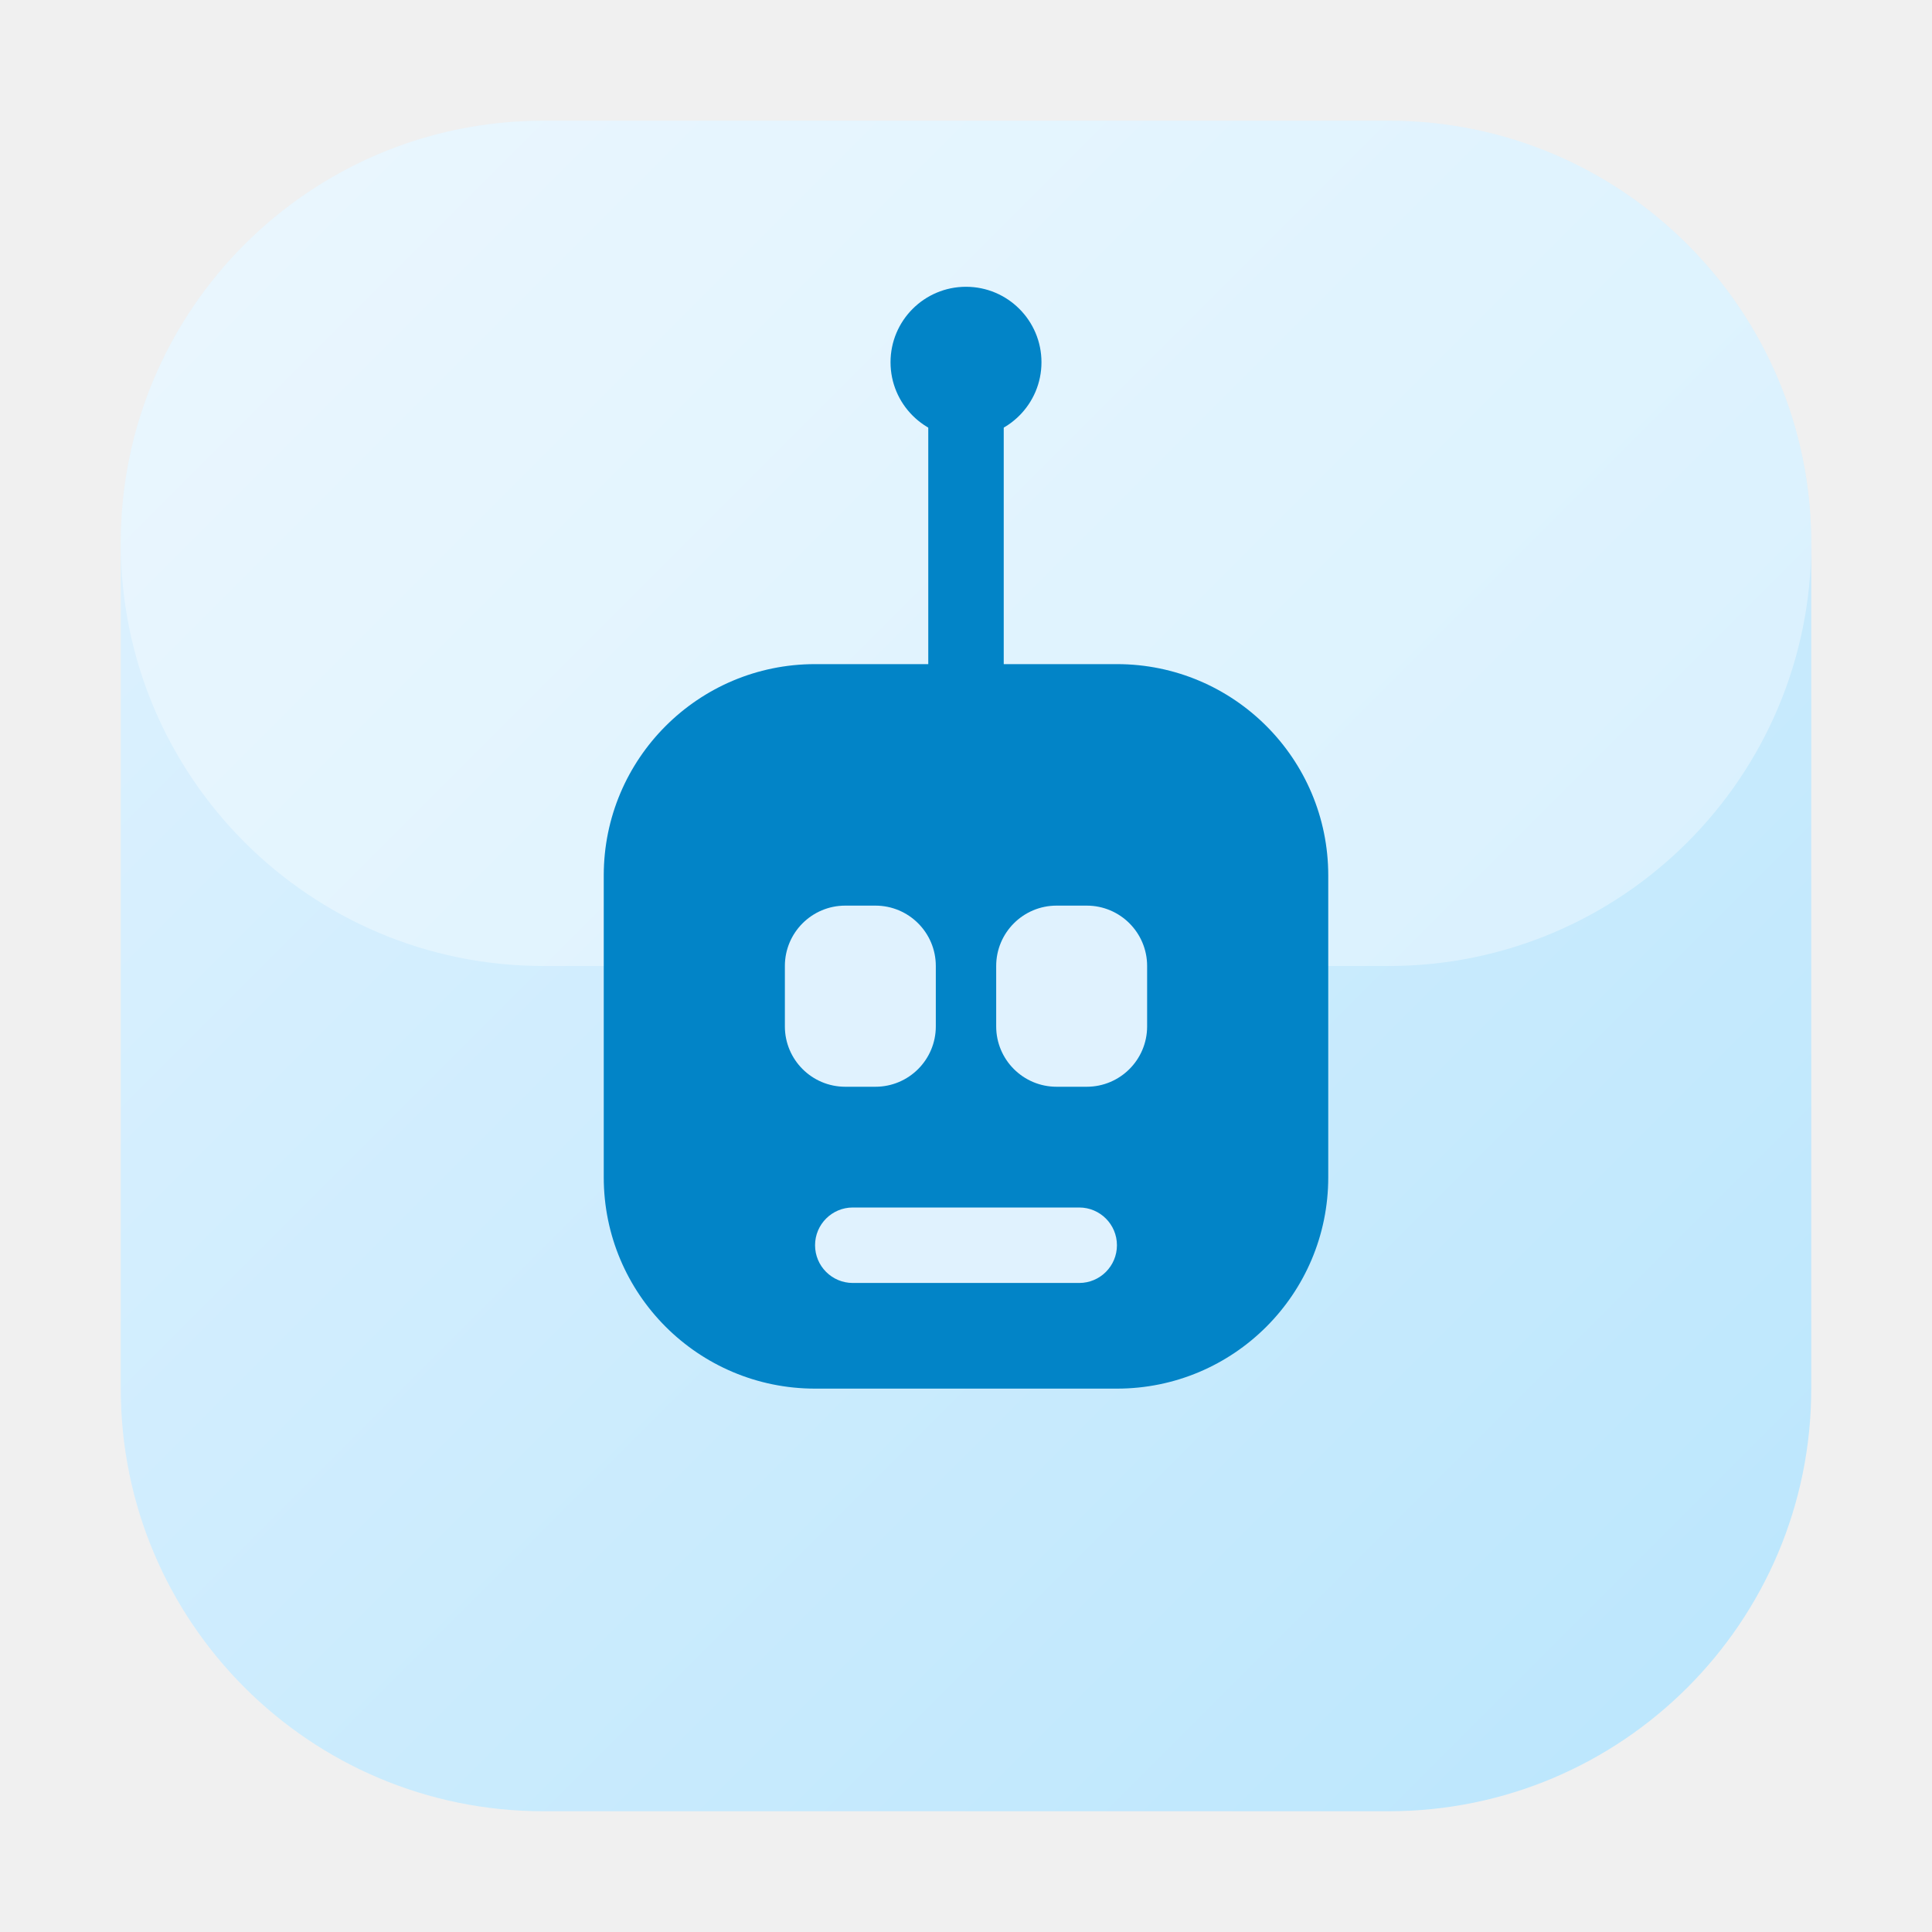
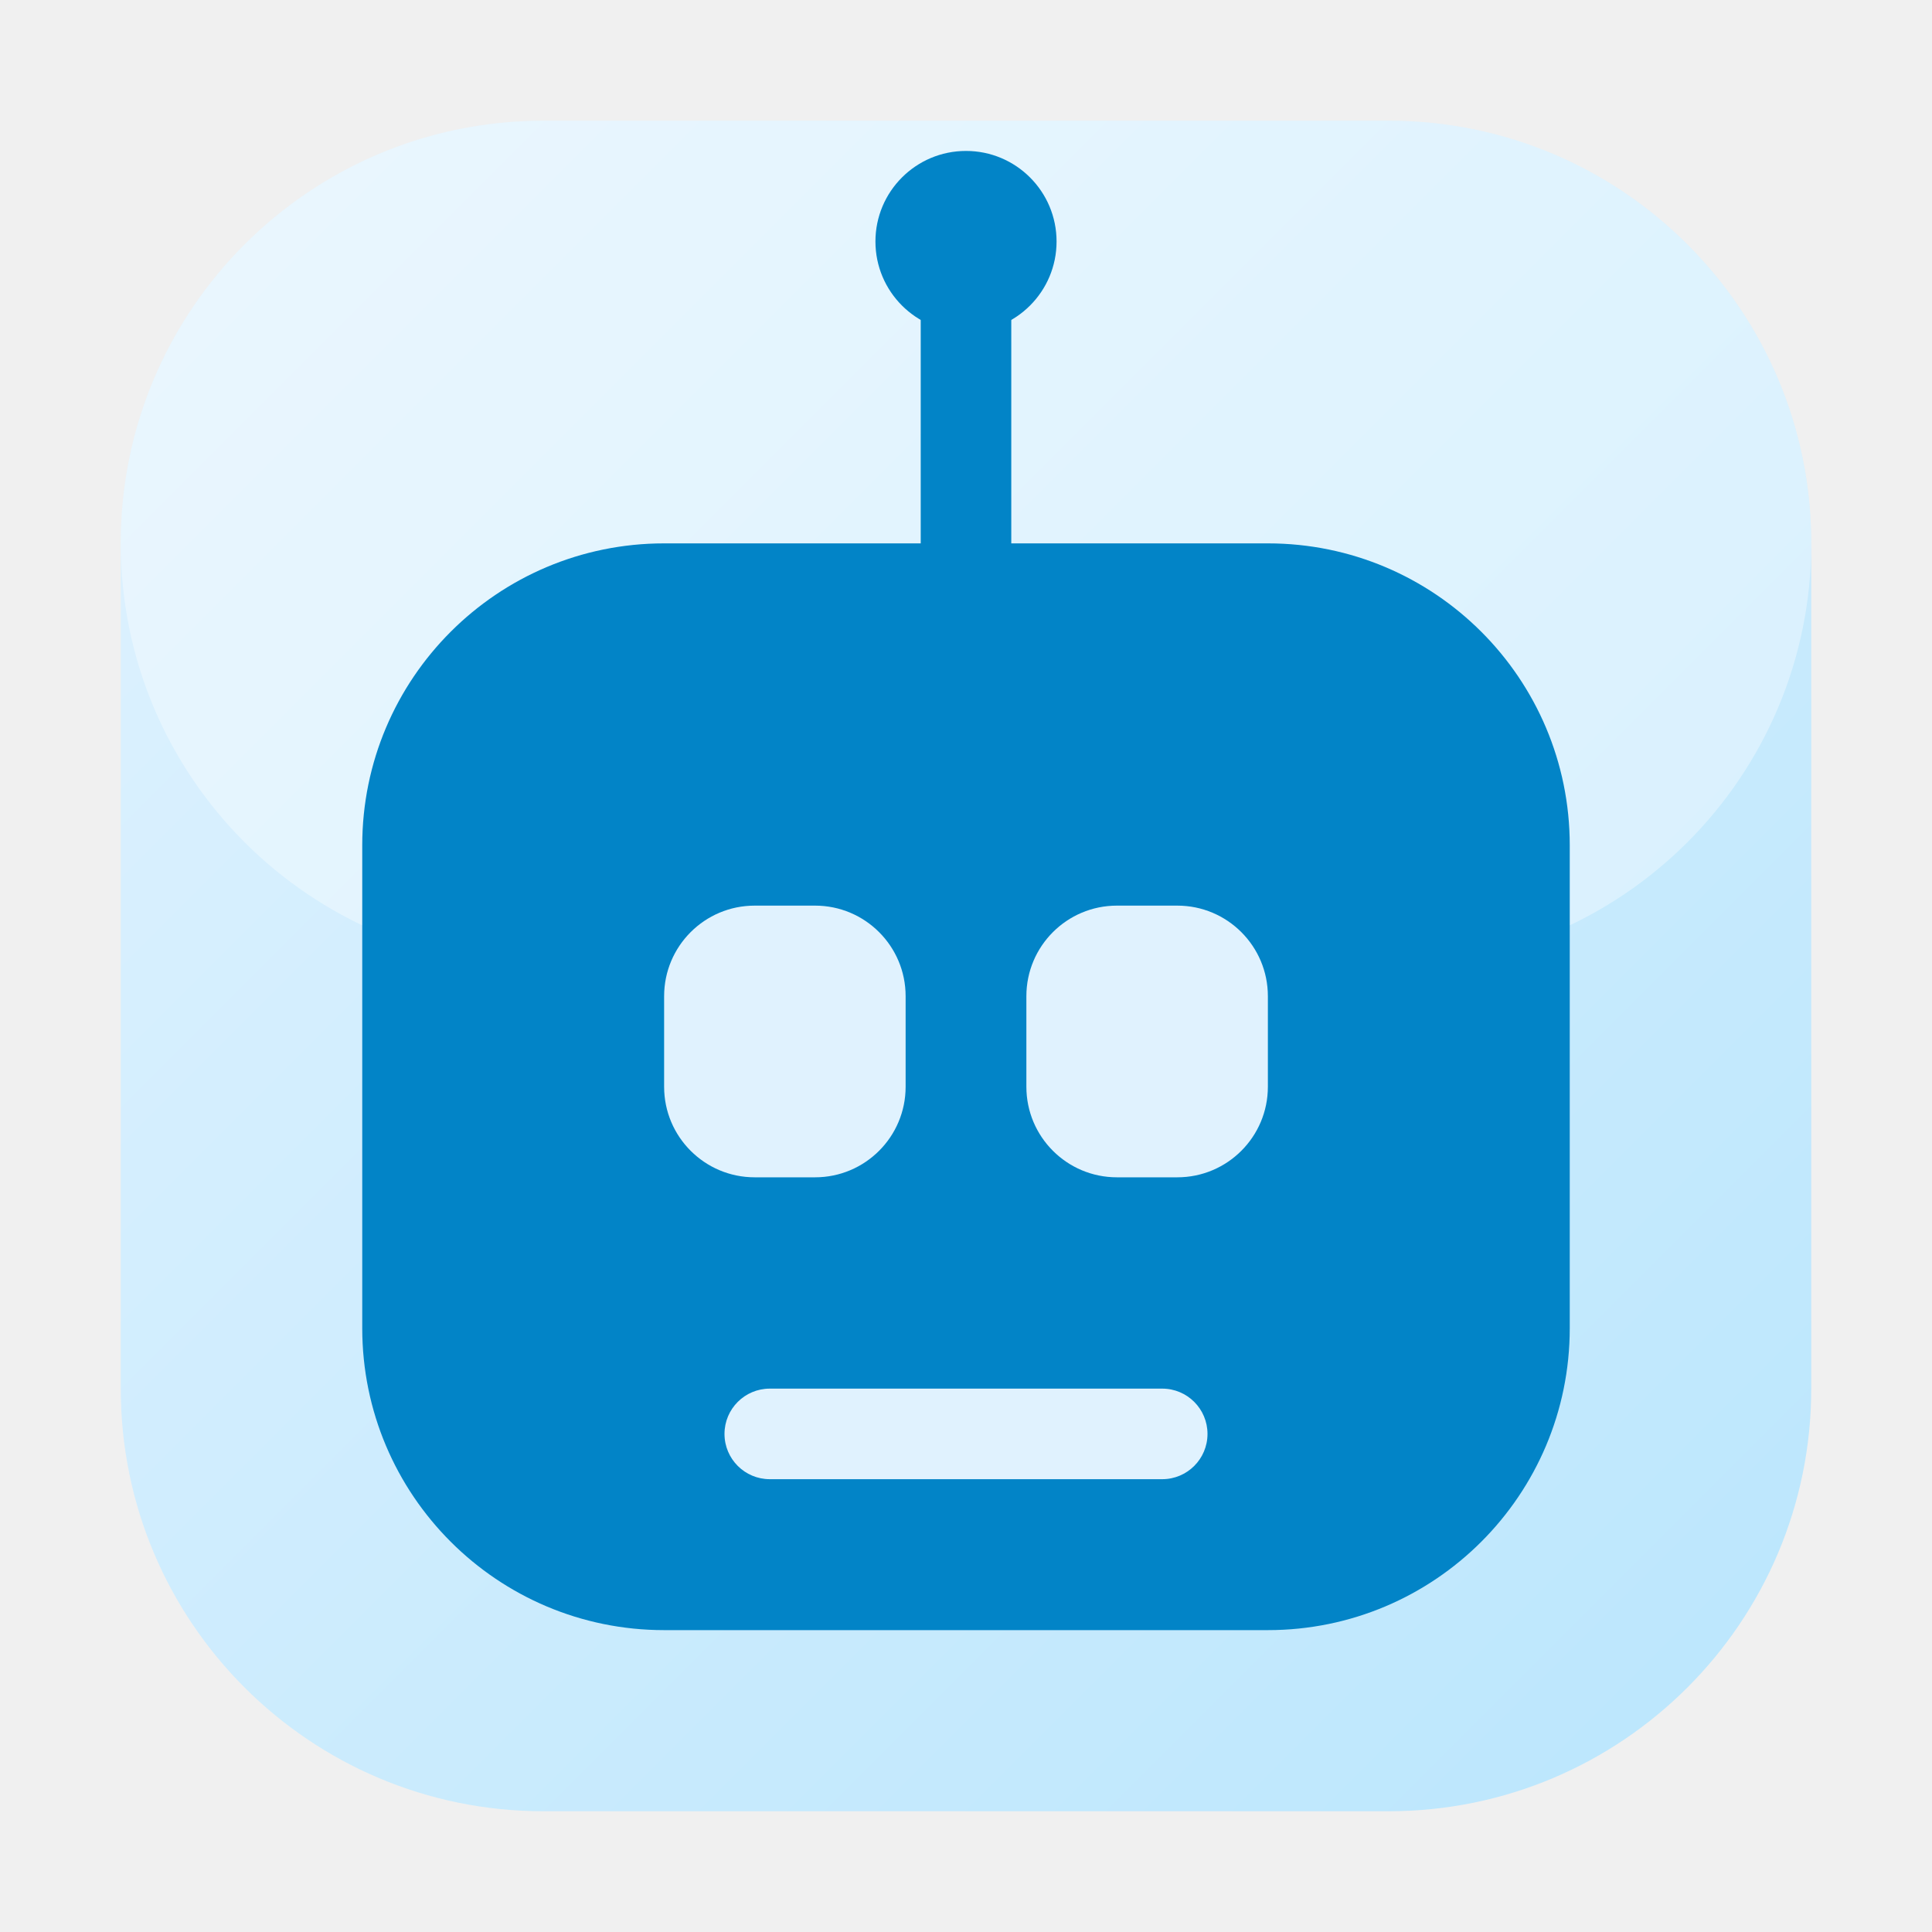
<svg xmlns="http://www.w3.org/2000/svg" width="64" height="64" viewBox="0 0 64 64">
  <defs>
    <linearGradient id="b27" x1="0" y1="0" x2="1" y2="1">
      <stop offset="0%" stop-color="#E0F2FE" />
      <stop offset="100%" stop-color="#BAE6FD" />
    </linearGradient>
  </defs>
  <rect x="4" y="4" width="56" height="56" rx="14" fill="url(#b27)" />
  <rect x="4" y="4" width="56" height="28" rx="14" fill="#FFFFFF" opacity="0.35" />
-   <line x1="32" y1="22" x2="32" y2="14" stroke="#0284C7" stroke-width="2.5" stroke-linecap="round" />
-   <circle cx="32" cy="12" r="2.5" fill="#0284C7" />
-   <rect x="20" y="22" width="24" height="24" rx="7" fill="#0284C7" />
-   <rect x="26" y="30" width="5" height="6" rx="2" fill="#E0F2FE" />
-   <rect x="33" y="30" width="5" height="6" rx="2" fill="#E0F2FE" />
-   <rect x="27" y="40" width="10" height="2.5" rx="1.25" fill="#E0F2FE" />
+   <line x1="32" y1="10" x2="32" y2="18" stroke="#0284C7" stroke-width="3" stroke-linecap="round" />
+   <circle cx="32" cy="8" r="3" fill="#0284C7" />
+   <rect x="12" y="18" width="40" height="36" rx="10" fill="#0284C7" />
+   <rect x="22" y="30" width="8" height="9" rx="3" fill="#E0F2FE" />
+   <rect x="34" y="30" width="8" height="9" rx="3" fill="#E0F2FE" />
+   <rect x="24" y="46" width="16" height="3" rx="1.5" fill="#E0F2FE" />
</svg>
